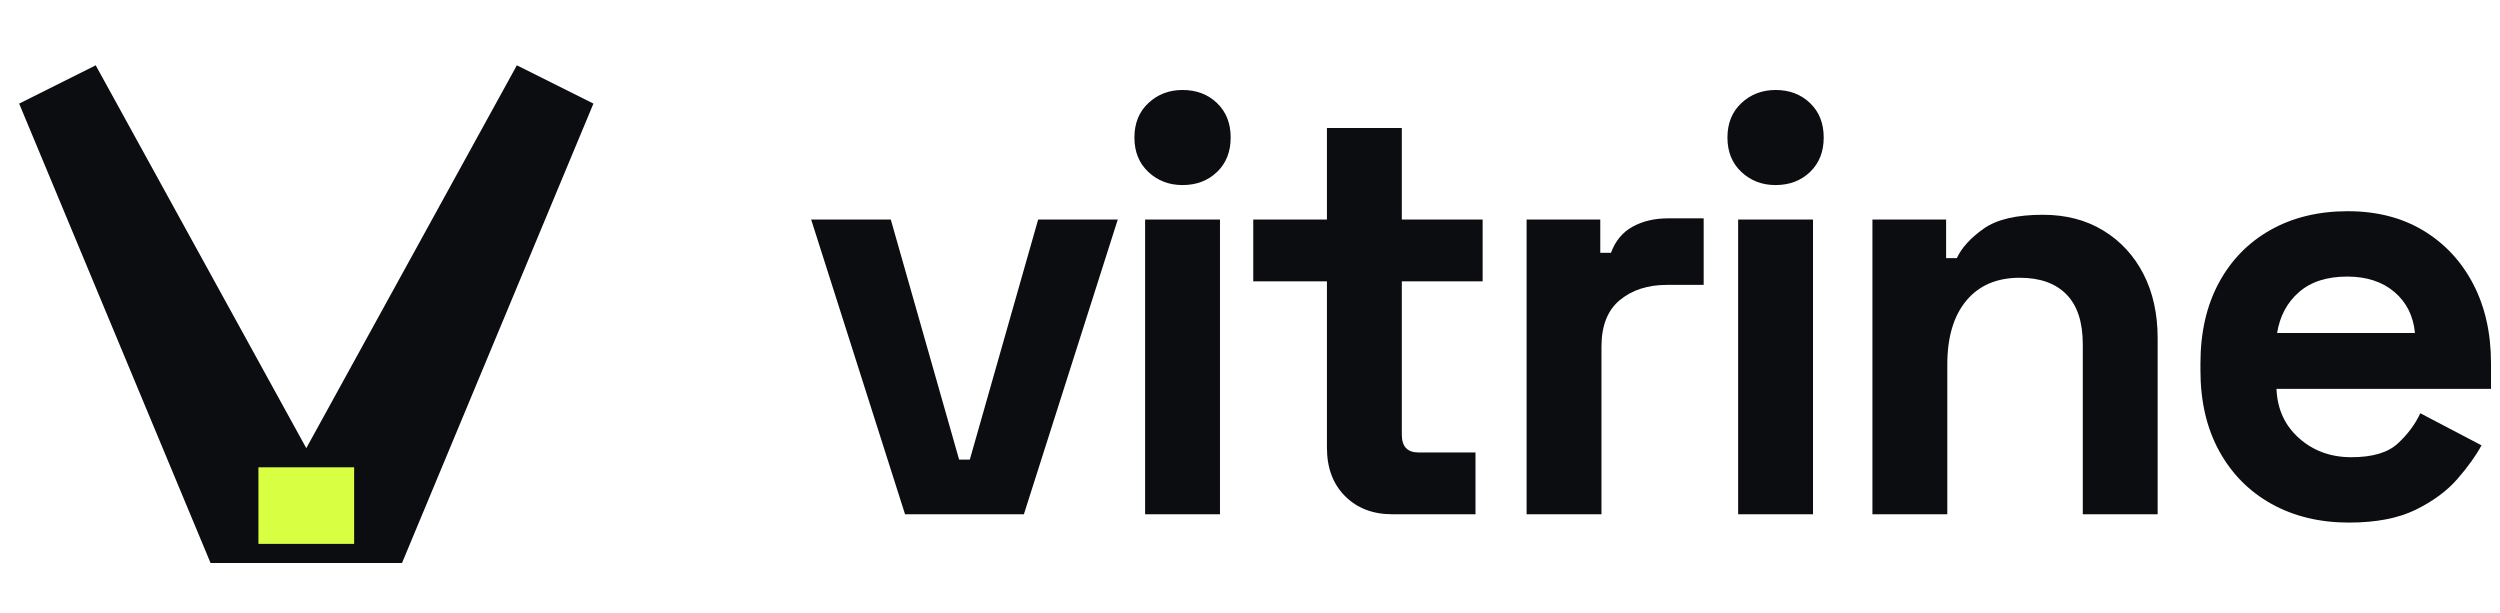
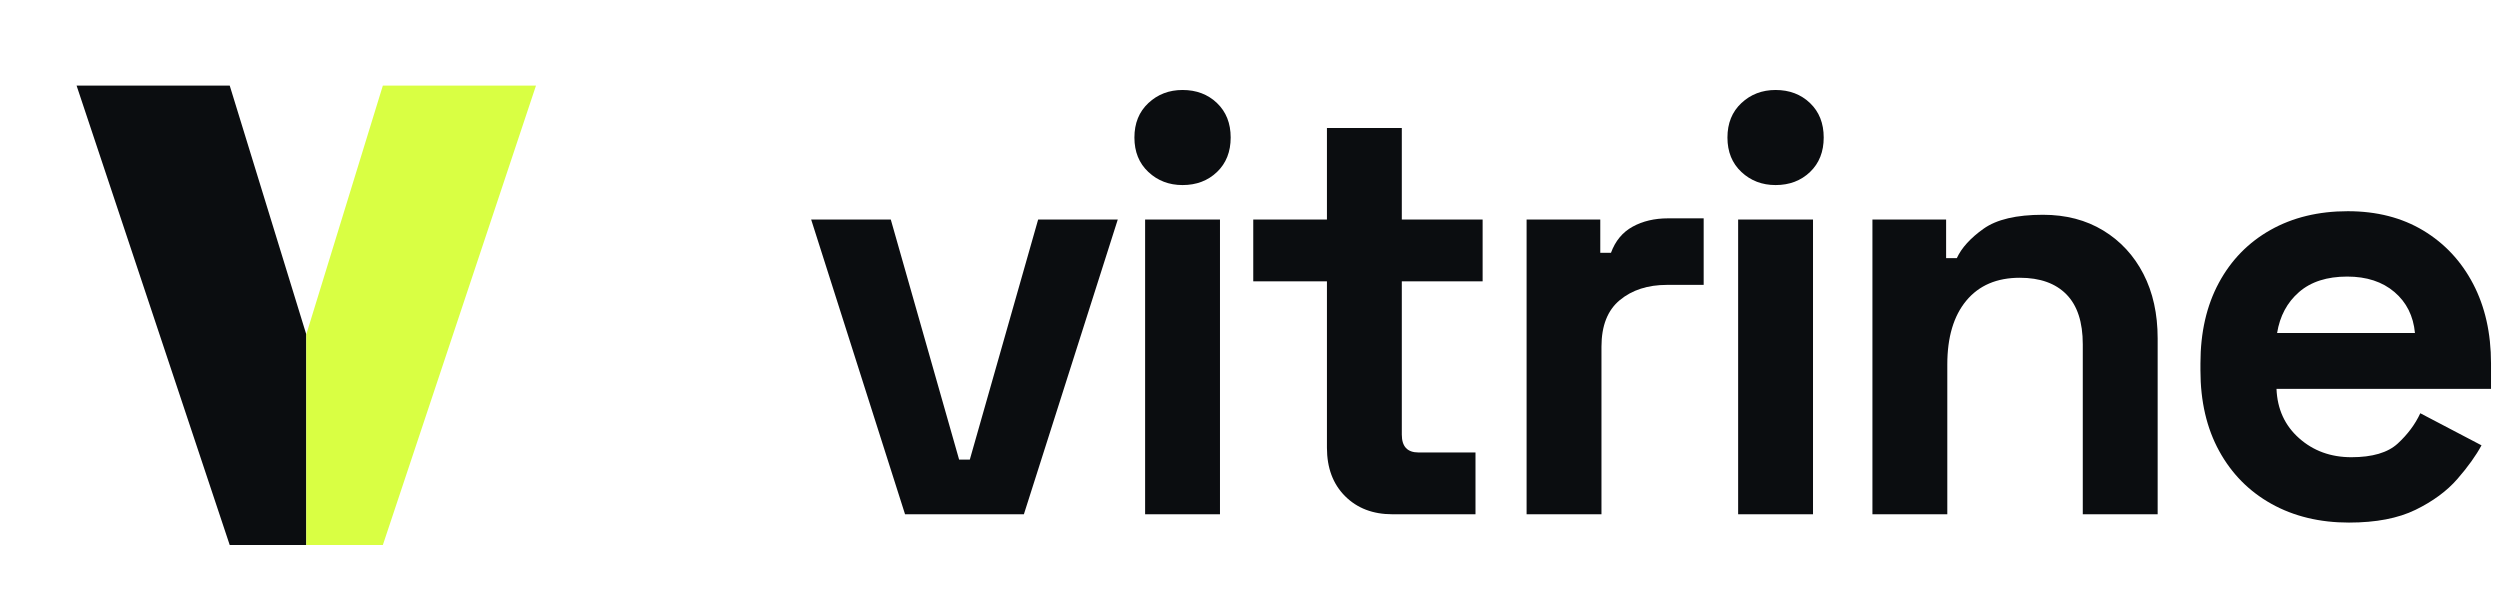
<svg xmlns="http://www.w3.org/2000/svg" color="#0B0D10" viewBox="0 0 138.76 34.00" role="img" aria-label="Vitrine">
-   <g transform="translate(0 1.5) scale(0.53125)">
-     <path d="M10 4L32 44L54 4L62 8L42 56L22 56L2 8Z" fill="#0B0D10" />
-     <rect x="27" y="46" width="10" height="8" fill="#D9FF43" />
+   <g transform="translate(0 0.5) scale(0.53125)">
+     <path d="M8 8H24L32 34V56H24Z" fill="#0B0D10" />
+     <path d="M32 34L40 8H56L40 56H32Z" fill="#D9FF43" />
  </g>
  <g transform="translate(44 4.5) scale(0.03298153)" fill="currentColor">
    <path transform="translate(15.00 729.00) scale(1 -1)" d="M174 0 16 496H150L265 92H283L398 496H532L374 0Z" />
    <path transform="translate(523.00 729.00) scale(1 -1)" d="M70 0V496H196V0ZM133 554Q99 554 75.5 576.0Q52 598 52 634Q52 670 75.5 692.0Q99 714 133 714Q168 714 191.0 692.0Q214 670 214 634Q214 598 191.0 576.0Q168 554 133 554Z" />
    <path transform="translate(749.00 729.00) scale(1 -1)" d="M260 0Q211 0 180.5 30.5Q150 61 150 112V392H26V496H150V650H276V496H412V392H276V134Q276 104 304 104H400V0Z" />
    <path transform="translate(1165.00 729.00) scale(1 -1)" d="M70 0V496H194V440H212Q223 470 248.5 484.0Q274 498 308 498H368V386H306Q258 386 227.0 360.5Q196 335 196 282V0Z" />
    <path transform="translate(1521.00 729.00) scale(1 -1)" d="M70 0V496H196V0ZM133 554Q99 554 75.5 576.0Q52 598 52 634Q52 670 75.5 692.0Q99 714 133 714Q168 714 191.0 692.0Q214 670 214 634Q214 598 191.0 576.0Q168 554 133 554Z" />
    <path transform="translate(1747.00 729.00) scale(1 -1)" d="M70 0V496H194V431H212Q224 457 257.0 480.5Q290 504 357 504Q415 504 458.5 477.5Q502 451 526.0 404.5Q550 358 550 296V0H424V286Q424 342 396.5 370.0Q369 398 318 398Q260 398 228.0 359.5Q196 321 196 252V0Z" />
    <path transform="translate(2323.00 729.00) scale(1 -1)" d="M296 -14Q222 -14 165.5 17.5Q109 49 77.5 106.5Q46 164 46 242V254Q46 332 77.0 389.5Q108 447 164.0 478.5Q220 510 294 510Q367 510 421.0 477.5Q475 445 505.0 387.5Q535 330 535 254V211H174Q176 160 212.0 128.0Q248 96 300 96Q353 96 378.0 119.0Q403 142 416 170L519 116Q505 90 478.5 59.5Q452 29 408.0 7.5Q364 -14 296 -14ZM175 305H407Q403 348 372.5 374.0Q342 400 293 400Q242 400 212.0 374.0Q182 348 175 305Z" />
  </g>
</svg>
